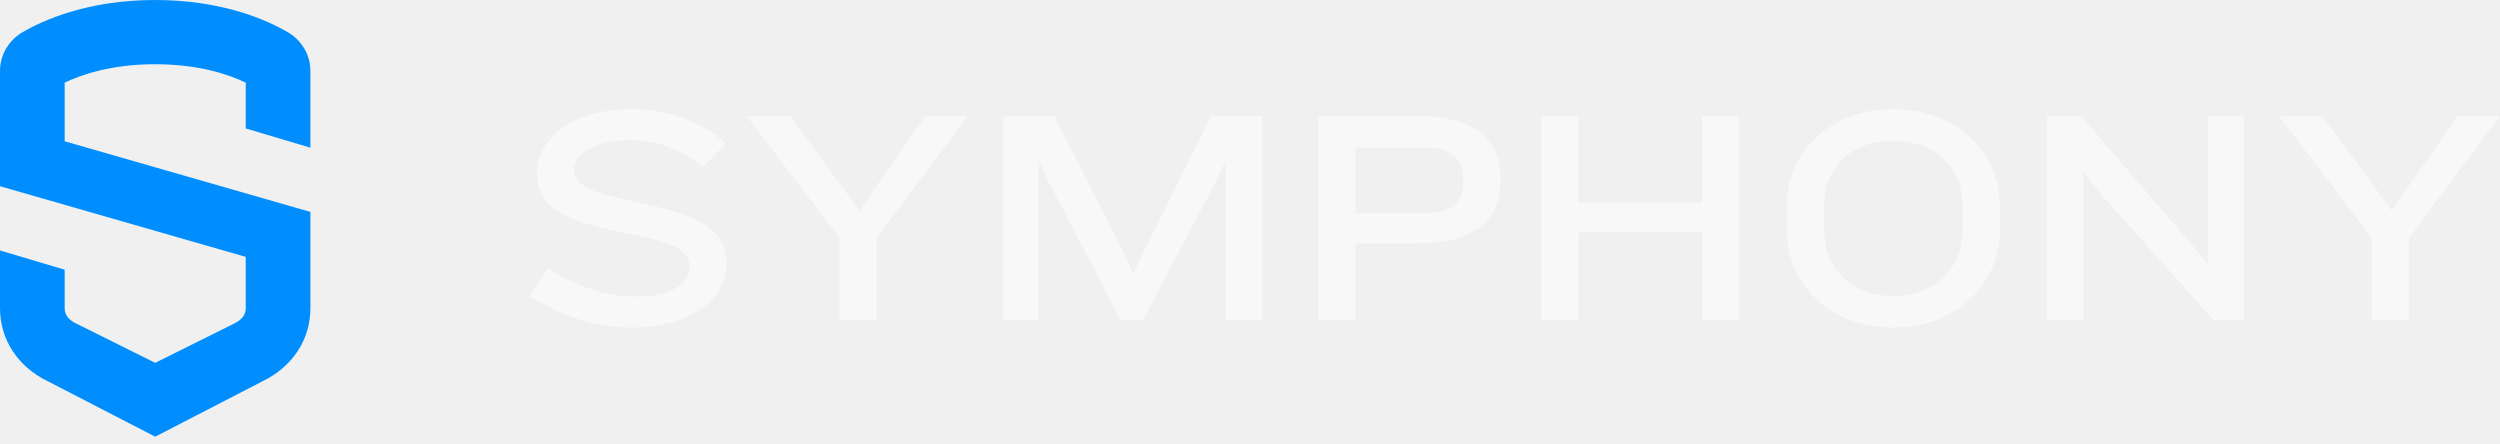
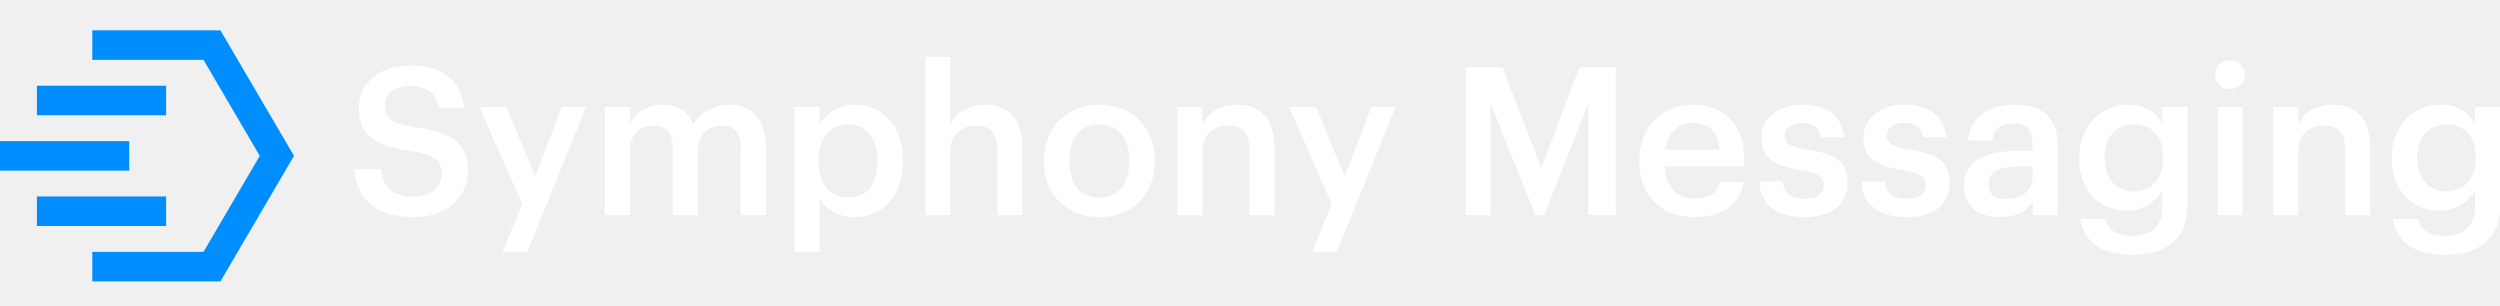
- <svg xmlns="http://www.w3.org/2000/svg" width="276" height="49" viewBox="0 0 276 49" fill="none">
-   <path fill-rule="evenodd" clip-rule="evenodd" d="M34.268 16.306V7.828C34.268 6.092 33.322 4.46 31.8 3.57C29.521 2.236 24.585 0 17.134 0C9.683 0 4.747 2.236 2.468 3.57C0.946 4.46 0 6.092 0 7.828V20.56L27.129 28.359V34.031C27.129 34.798 26.643 35.337 25.818 35.736L17.134 40.057L8.405 35.714C7.625 35.337 7.139 34.798 7.139 34.031V29.777L0 27.65V34.031C0 37.534 2.023 40.514 5.236 42.067L17.134 48.21L28.988 42.089C32.245 40.514 34.268 37.534 34.268 34.031V23.396L7.139 15.597V9.124C9.078 8.195 12.382 7.09 17.134 7.09C21.886 7.09 25.191 8.195 27.129 9.124V14.179L34.268 16.306Z" fill="#008EFF" />
-   <path fill-rule="evenodd" clip-rule="evenodd" d="M69.759 36.157C65.469 36.157 61.793 34.772 58.491 32.709L60.533 29.632C63.835 31.729 66.865 32.743 70.269 32.743C74.253 32.743 76.125 31.221 76.125 29.43C76.125 24.291 59.273 27.367 59.273 19.186C59.273 15.197 63.291 12.053 69.759 12.053C74.117 12.053 77.895 13.676 80.108 15.873L77.589 18.443C75.683 16.786 72.755 15.467 69.691 15.467C65.912 15.467 63.359 16.82 63.359 18.747C63.359 23.514 80.245 20.978 80.245 29.024C80.245 33.284 75.921 36.157 69.759 36.157Z" fill="#F8F8F8" />
-   <path fill-rule="evenodd" clip-rule="evenodd" d="M96.757 26.319V35.346H92.671V26.285L82.459 12.83H87.224L94.885 23.243L102.136 12.83H106.834L96.757 26.319Z" fill="#F8F8F8" />
-   <path fill-rule="evenodd" clip-rule="evenodd" d="M135.329 35.346V17.699L134.206 20.099L126.171 35.346H123.72L115.788 20.099L114.665 17.699V35.346H110.75V12.831H116.434L124.061 27.976L125.116 30.274L126.171 27.976L133.695 12.831H139.312V35.346H135.329Z" fill="#F8F8F8" />
-   <path fill-rule="evenodd" clip-rule="evenodd" d="M161.533 19.524C161.533 17.665 160.273 16.279 157.175 16.279H149.651V23.547H157.346C160.443 23.547 161.533 22.06 161.533 20.234V19.524ZM156.732 26.861H149.651V35.346H145.566V12.831H156.732C162.928 12.831 165.652 15.602 165.652 19.524V20.133C165.652 24.054 162.928 26.861 156.732 26.861Z" fill="#F8F8F8" />
-   <path fill-rule="evenodd" clip-rule="evenodd" d="M187.91 35.346V25.644H174.259V35.346H170.174V12.831H174.259V22.364H187.91V12.831H191.996V35.346H187.91Z" fill="#F8F8F8" />
-   <path fill-rule="evenodd" clip-rule="evenodd" d="M216.665 22.702C216.665 18.848 213.975 15.535 209.005 15.535C204.035 15.535 201.379 18.848 201.379 22.702V25.44C201.379 29.294 204.035 32.675 209.005 32.675C213.975 32.675 216.665 29.294 216.665 25.44V22.702ZM209.004 36.157C201.719 36.157 197.258 31.018 197.258 25.509V22.702C197.258 17.09 201.719 12.053 209.004 12.053C216.323 12.053 220.783 17.09 220.783 22.702V25.509C220.783 31.018 216.323 36.157 209.004 36.157Z" fill="#F8F8F8" />
-   <path fill-rule="evenodd" clip-rule="evenodd" d="M244.371 35.346L231.673 21.113L230.038 19.017V35.346H225.987V12.831H229.766L242.056 27.098L243.724 29.193V12.831H247.741V35.346H244.371Z" fill="#F8F8F8" />
-   <path fill-rule="evenodd" clip-rule="evenodd" d="M265.923 26.319V35.346H261.838V26.285L251.625 12.83H256.391L264.051 23.243L271.302 12.83H276L265.923 26.319Z" fill="#F8F8F8" />
+ <svg xmlns="http://www.w3.org/2000/svg" width="270" height="33" viewBox="0 0 270 33" fill="none">
+   <path d="M44.681 23.451C40.329 23.451 38.498 21.286 38.275 18.273H41.132C41.333 19.88 41.98 21.219 44.681 21.219C46.445 21.219 47.695 20.237 47.695 18.764C47.695 17.291 46.958 16.733 44.369 16.308C40.552 15.795 38.744 14.634 38.744 11.643C38.744 9.032 40.976 7.068 44.302 7.068C47.739 7.068 49.793 8.63 50.105 11.688H47.382C47.092 10.014 46.132 9.3 44.302 9.3C42.494 9.3 41.556 10.17 41.556 11.398C41.556 12.692 42.092 13.34 44.86 13.742C48.61 14.255 50.552 15.326 50.552 18.518C50.552 21.286 48.208 23.451 44.681 23.451Z" fill="white" />
+   <path d="M54.279 27.224L56.4 22.045L51.779 11.554H54.703L57.806 19.076L60.663 11.554H63.297L56.936 27.224H54.279Z" fill="white" />
+   <path d="M65.323 23.228V11.554H68.023V13.34C68.581 12.246 69.854 11.309 71.572 11.309C73.09 11.309 74.296 11.956 74.876 13.407C75.769 11.956 77.376 11.309 78.827 11.309C80.97 11.309 82.711 12.626 82.711 15.84V23.228H80.01V16.018C80.01 14.3 79.273 13.563 77.934 13.563C76.595 13.563 75.367 14.456 75.367 16.241V23.228H72.666V16.018C72.666 14.3 71.907 13.563 70.59 13.563C69.251 13.563 68.023 14.456 68.023 16.241V23.228H65.323Z" fill="white" />
+   <path d="M85.813 27.224V11.554H88.513V13.429C89.161 12.313 90.612 11.309 92.33 11.309C95.254 11.309 97.509 13.474 97.509 17.246V17.424C97.509 21.174 95.344 23.451 92.33 23.451C90.478 23.451 89.138 22.536 88.513 21.398V27.224H85.813ZM91.661 21.308C93.647 21.308 94.741 19.969 94.741 17.469V17.291C94.741 14.701 93.402 13.429 91.638 13.429C89.763 13.429 88.424 14.701 88.424 17.291V17.469C88.424 20.081 89.697 21.308 91.661 21.308Z" fill="white" />
+   <path d="M99.938 23.228V6.152H102.639V13.407C103.197 12.268 104.491 11.309 106.411 11.309C108.755 11.309 110.406 12.67 110.406 15.884V23.228H107.705V16.13C107.705 14.367 106.991 13.563 105.384 13.563C103.866 13.563 102.639 14.501 102.639 16.353V23.228H99.938Z" fill="white" />
+   <path d="M118.741 21.353C120.75 21.353 121.955 19.858 121.955 17.469V17.313C121.955 14.902 120.75 13.429 118.741 13.429C116.732 13.429 115.504 14.88 115.504 17.291V17.469C115.504 19.858 116.687 21.353 118.741 21.353ZM118.719 23.451C115.281 23.451 112.737 21.063 112.737 17.514V17.335C112.737 13.719 115.304 11.309 118.741 11.309C122.156 11.309 124.723 13.697 124.723 17.268V17.447C124.723 21.085 122.156 23.451 118.719 23.451Z" fill="white" />
+   <path d="M127.163 23.228V11.554H129.864V13.407C130.422 12.268 131.717 11.309 133.637 11.309C135.98 11.309 137.632 12.67 137.632 15.884V23.228H134.931V16.13C134.931 14.367 134.217 13.563 132.61 13.563C131.092 13.563 129.864 14.501 129.864 16.353V23.228H127.163Z" fill="white" />
+   <path d="M141.711 27.224L143.832 22.045L139.211 11.554H142.135L145.238 19.076L148.095 11.554H150.729L144.367 27.224H141.711Z" fill="white" />
+   <path d="M158.296 23.228V7.268H162.269L166.466 18.161L170.573 7.268H174.501V23.228H171.533V11.175L166.778 23.228H165.818L160.975 11.175V23.228H158.296Z" fill="white" />
+   <path d="M182.956 23.451C179.518 23.451 177.041 21.197 177.041 17.514V17.335C177.041 13.719 179.518 11.309 182.844 11.309C185.746 11.309 188.358 13.027 188.358 17.201V17.983H179.809C179.898 20.192 181.014 21.442 183.023 21.442C184.652 21.442 185.501 20.795 185.701 19.657H188.313C187.934 22.112 185.947 23.451 182.956 23.451ZM179.853 16.174H185.679C185.545 14.166 184.518 13.273 182.844 13.273C181.215 13.273 180.121 14.367 179.853 16.174Z" fill="white" />
+   <path d="M194.875 23.451C191.861 23.451 190.098 22.067 189.986 19.59H192.531C192.665 20.773 193.267 21.465 194.852 21.465C196.303 21.465 196.95 20.951 196.95 19.969C196.95 19.009 196.169 18.652 194.45 18.362C191.37 17.871 190.232 17 190.232 14.813C190.232 12.469 192.419 11.309 194.607 11.309C196.995 11.309 198.892 12.201 199.183 14.835H196.683C196.459 13.764 195.857 13.273 194.607 13.273C193.446 13.273 192.754 13.831 192.754 14.657C192.754 15.505 193.312 15.84 195.165 16.152C197.91 16.576 199.54 17.246 199.54 19.724C199.54 22.09 197.866 23.451 194.875 23.451Z" fill="white" />
+   <path d="M205.904 23.451C202.891 23.451 201.128 22.067 201.016 19.59H203.561C203.695 20.773 204.297 21.465 205.882 21.465C207.333 21.465 207.98 20.951 207.98 19.969C207.98 19.009 207.199 18.652 205.48 18.362C202.4 17.871 201.262 17 201.262 14.813C201.262 12.469 203.449 11.309 205.636 11.309C208.025 11.309 209.922 12.201 210.212 14.835H207.712C207.489 13.764 206.886 13.273 205.636 13.273C204.476 13.273 203.784 13.831 203.784 14.657C203.784 15.505 204.342 15.84 206.194 16.152C208.94 16.576 210.569 17.246 210.569 19.724C210.569 22.09 208.895 23.451 205.904 23.451Z" fill="white" />
+   <path d="M215.997 23.451C213.854 23.451 212.09 22.424 212.09 19.991C212.09 17.268 214.724 16.286 218.072 16.286H219.523V15.684C219.523 14.121 218.988 13.34 217.403 13.34C215.997 13.34 215.305 14.009 215.171 15.17H212.559C212.782 12.447 214.948 11.309 217.559 11.309C220.171 11.309 222.224 12.38 222.224 15.572V23.228H219.568V21.799C218.809 22.804 217.782 23.451 215.997 23.451ZM216.644 21.509C218.296 21.509 219.523 20.639 219.523 19.143V17.983H218.139C216.086 17.983 214.769 18.451 214.769 19.88C214.769 20.862 215.305 21.509 216.644 21.509Z" fill="white" />
+   <path d="M230.298 27.514C226.637 27.514 224.985 25.862 224.673 23.63H227.396C227.619 24.791 228.512 25.46 230.275 25.46C232.373 25.46 233.534 24.411 233.534 22.313V20.594C232.887 21.71 231.436 22.759 229.717 22.759C226.793 22.759 224.539 20.572 224.539 17.201V17.045C224.539 13.764 226.771 11.309 229.784 11.309C231.704 11.309 232.864 12.179 233.534 13.34V11.554H236.235V22.358C236.213 25.795 233.914 27.514 230.298 27.514ZM230.387 20.683C232.262 20.683 233.623 19.344 233.623 17.112V16.956C233.623 14.746 232.418 13.429 230.476 13.429C228.467 13.429 227.306 14.88 227.306 17V17.179C227.306 19.344 228.646 20.683 230.387 20.683Z" fill="white" />
+   <path d="M239.512 23.228V11.554H242.213V23.228H239.512ZM240.829 9.634C239.936 9.634 239.222 8.965 239.222 8.094C239.222 7.201 239.936 6.532 240.829 6.532C241.722 6.532 242.436 7.201 242.436 8.094C242.436 8.965 241.722 9.634 240.829 9.634Z" fill="white" />
+   <path d="M245.505 23.228V11.554H248.206V13.407C248.764 12.268 250.058 11.309 251.978 11.309C254.322 11.309 255.973 12.67 255.973 15.884V23.228H253.273V16.13C253.273 14.367 252.558 13.563 250.951 13.563C249.433 13.563 248.206 14.501 248.206 16.353V23.228H245.505Z" fill="white" />
+   <path d="M264.063 27.514C260.402 27.514 258.75 25.862 258.438 23.63H261.161C261.384 24.791 262.277 25.46 264.04 25.46C266.139 25.46 267.299 24.411 267.299 22.313V20.594C266.652 21.71 265.201 22.759 263.482 22.759C260.558 22.759 258.304 20.572 258.304 17.201V17.045C258.304 13.764 260.536 11.309 263.549 11.309C265.469 11.309 266.63 12.179 267.299 13.34V11.554H270V22.358C269.978 25.795 267.679 27.514 264.063 27.514ZM264.152 20.683C266.027 20.683 267.388 19.344 267.388 17.112V16.956C267.388 14.746 266.183 13.429 264.241 13.429C262.232 13.429 261.072 14.88 261.072 17V17.179C261.072 19.344 262.411 20.683 264.152 20.683Z" fill="white" />
+   <path d="M23.808 30.389L31.751 16.833L23.808 3.277L9.968 3.277V6.467L21.98 6.467L28.054 16.833L21.98 27.199L9.968 27.199L9.968 30.389H23.808Z" fill="#008EFF" />
+   <path d="M13.954 15.238L0 15.238L8.96355e-06 18.428L13.954 18.428L13.954 15.238Z" fill="#008EFF" />
+   <path d="M3.987 9.258H17.941V12.447H3.987V9.258Z" fill="#008EFF" />
+   <path d="M17.941 21.219H3.987V24.408H17.941V21.219Z" fill="#008EFF" />
</svg>
